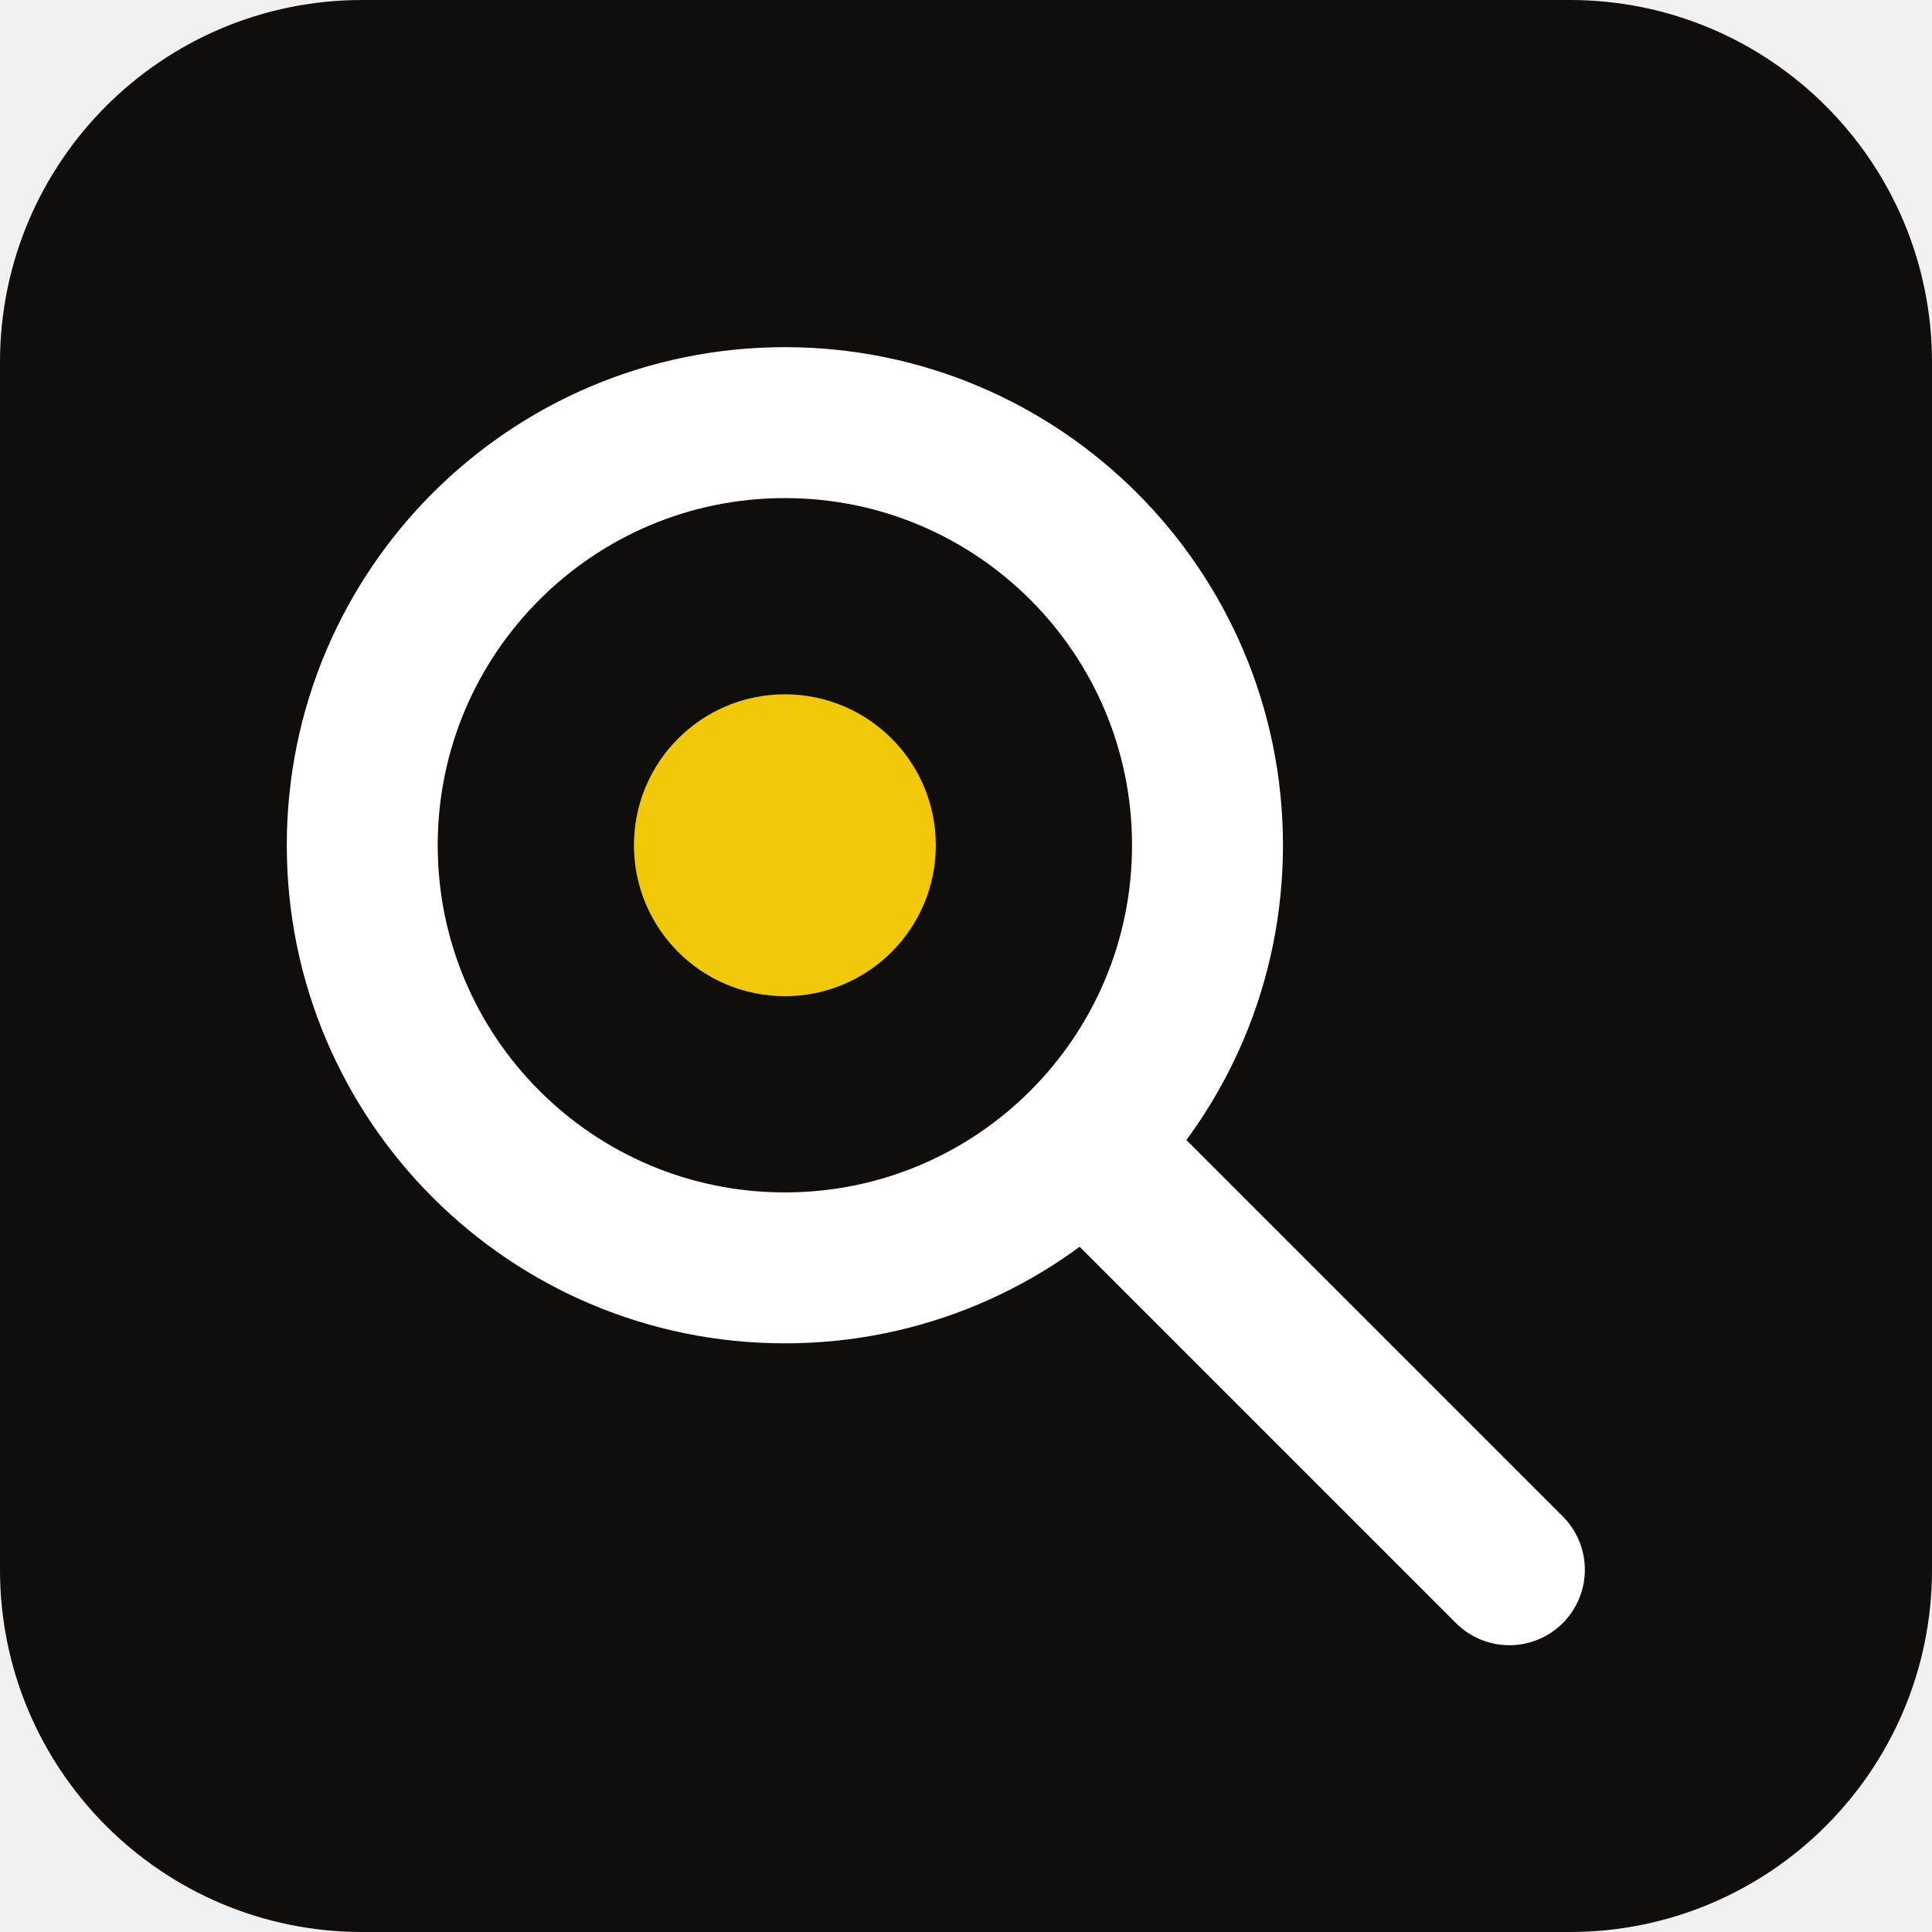
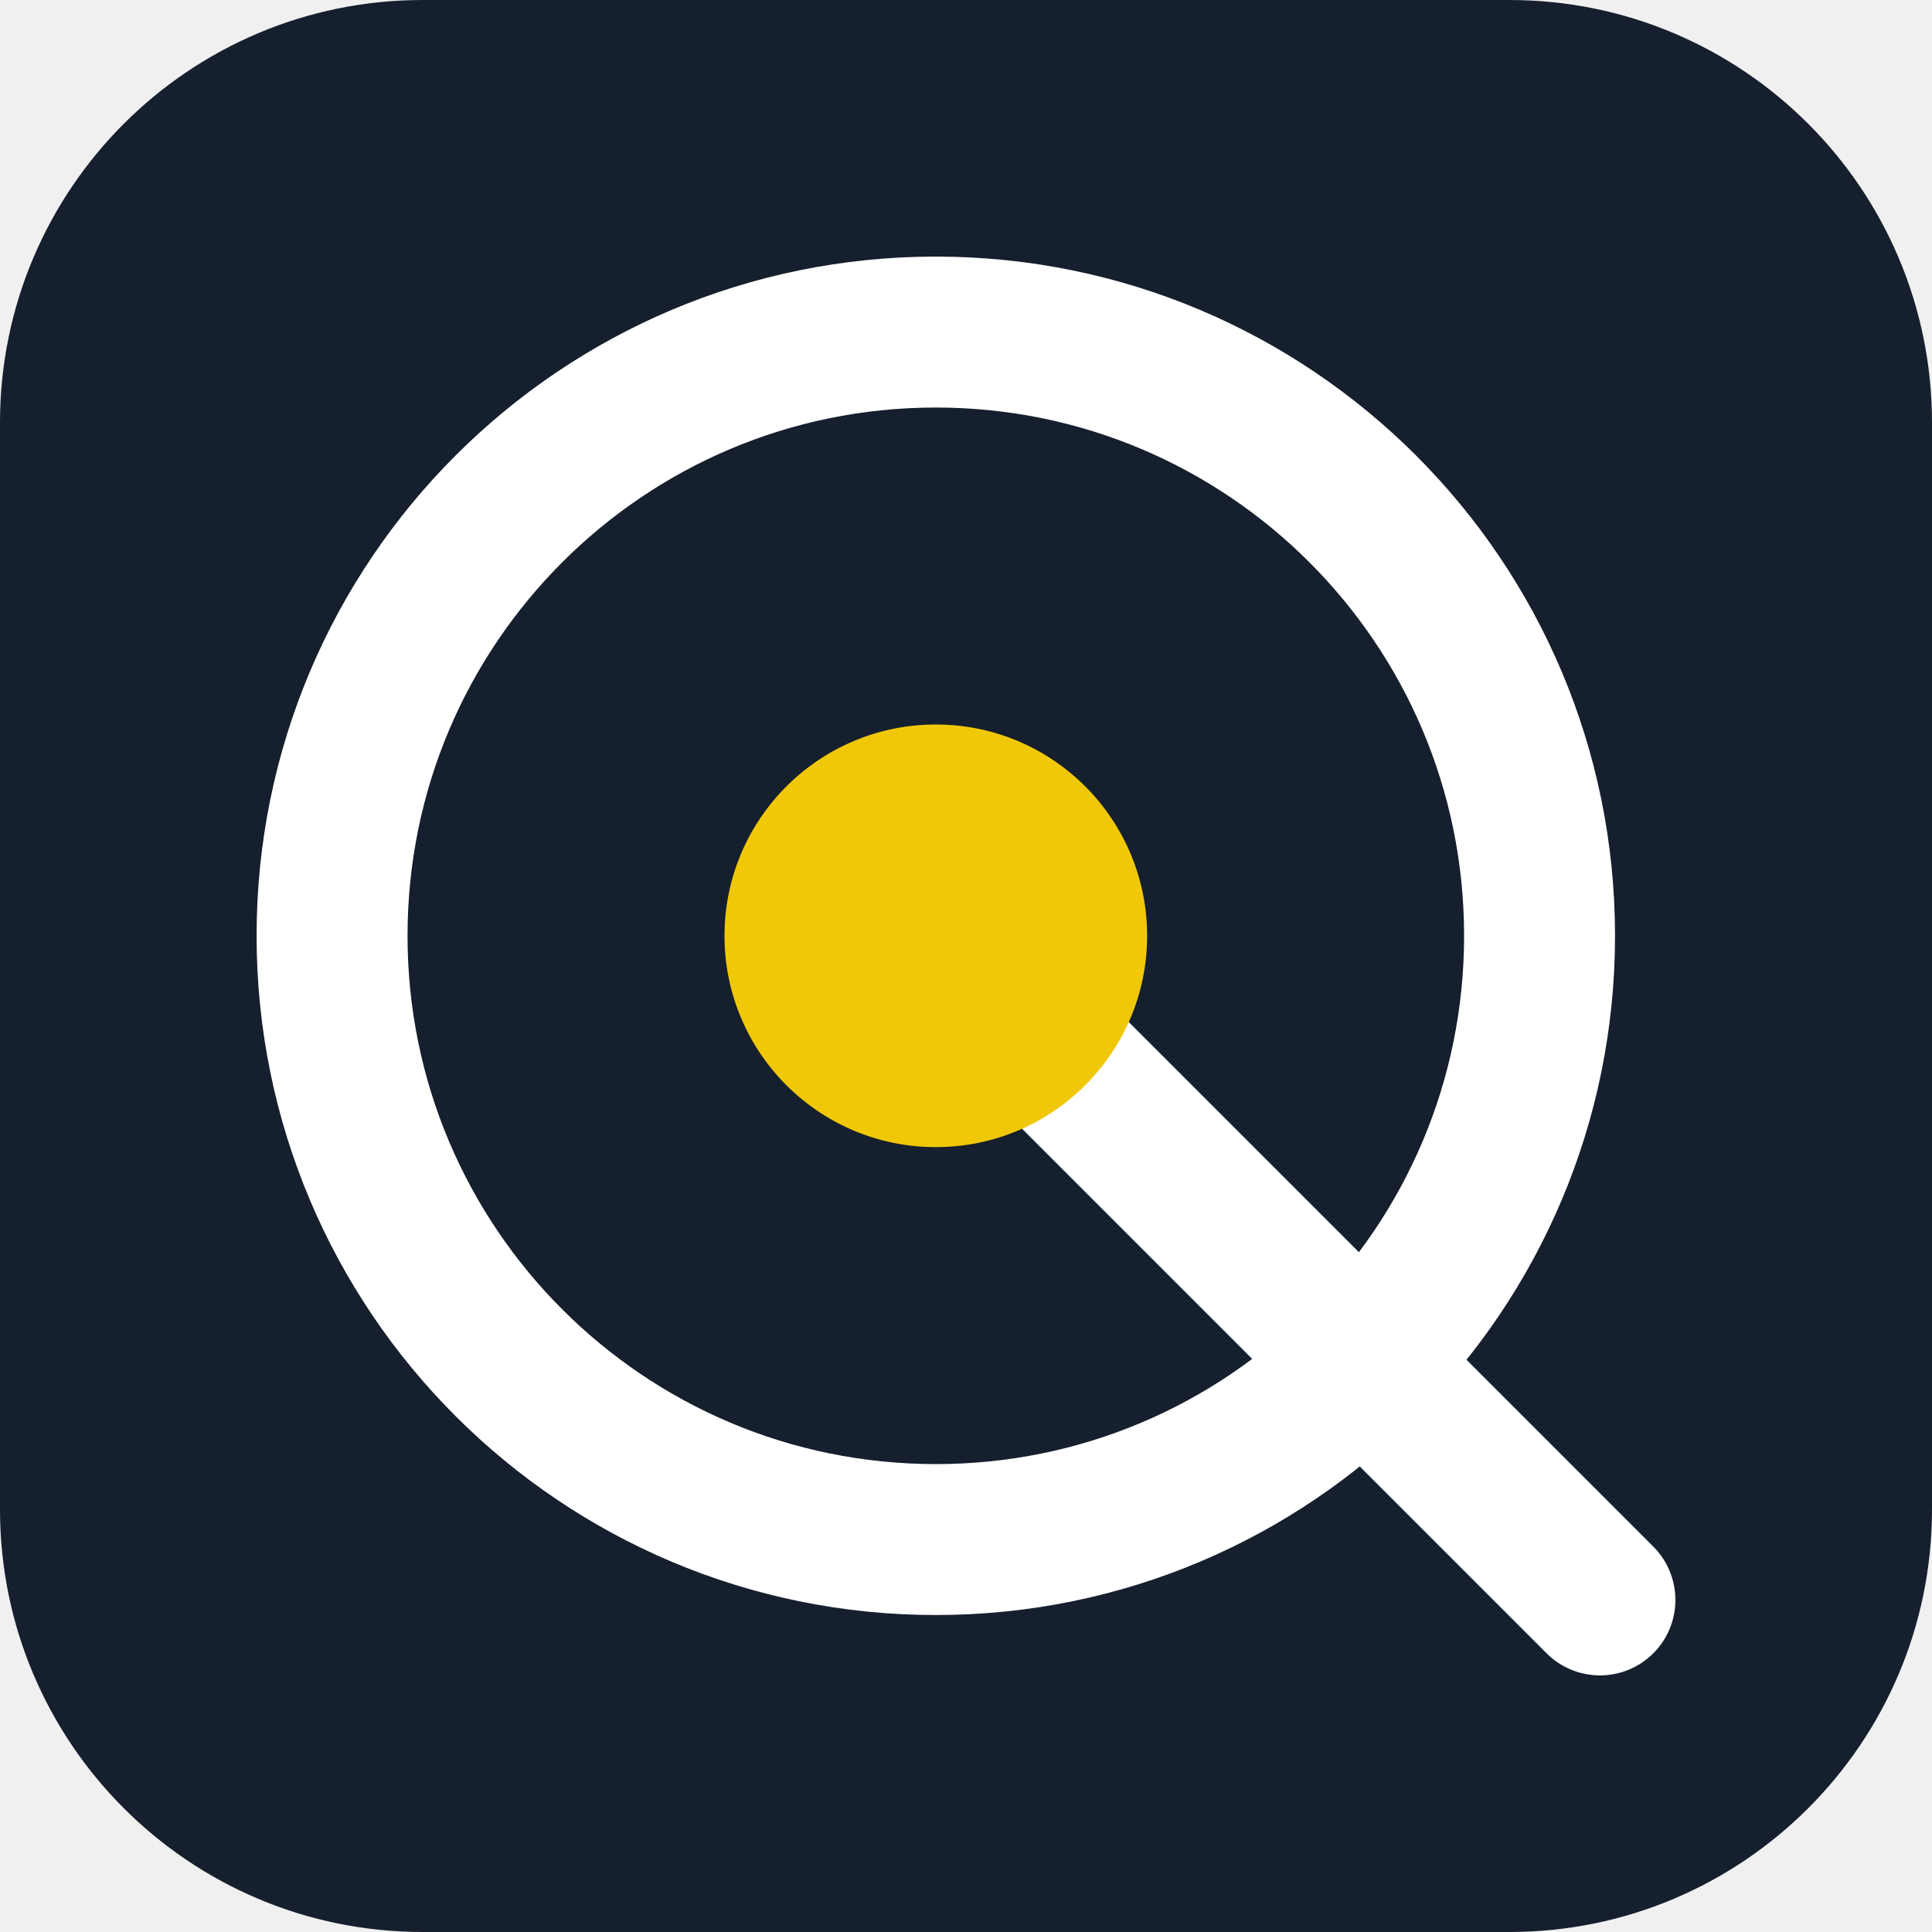
- <svg xmlns="http://www.w3.org/2000/svg" viewBox="0 0 32 32">
-   <rect width="32" height="32" rx="6" fill="#0f0e0d" />
-   <g fill="none" stroke="#ffffff" stroke-width="2.5" stroke-linecap="round" stroke-linejoin="round">
-     <circle cx="13" cy="14" r="7" />
-     <line x1="18" y1="19" x2="25" y2="26" />
+ <svg xmlns="http://www.w3.org/2000/svg" viewBox="0 0 64 64">
+   <rect width="64" height="64" rx="14" fill="#161F2D" />
+   <g transform="translate(3, -1)">
+     <g fill="none" stroke="#FFFFFF" stroke-width="5" stroke-linecap="round" stroke-linejoin="round">
+       <circle cx="28" cy="32" r="20" />
+       <line x1="28" y1="32" x2="50" y2="54" />
+     </g>
+     <circle cx="28" cy="32" r="7" fill="#F0C808" />
  </g>
-   <circle cx="13" cy="14" r="2.5" fill="#F0C808" />
</svg>
